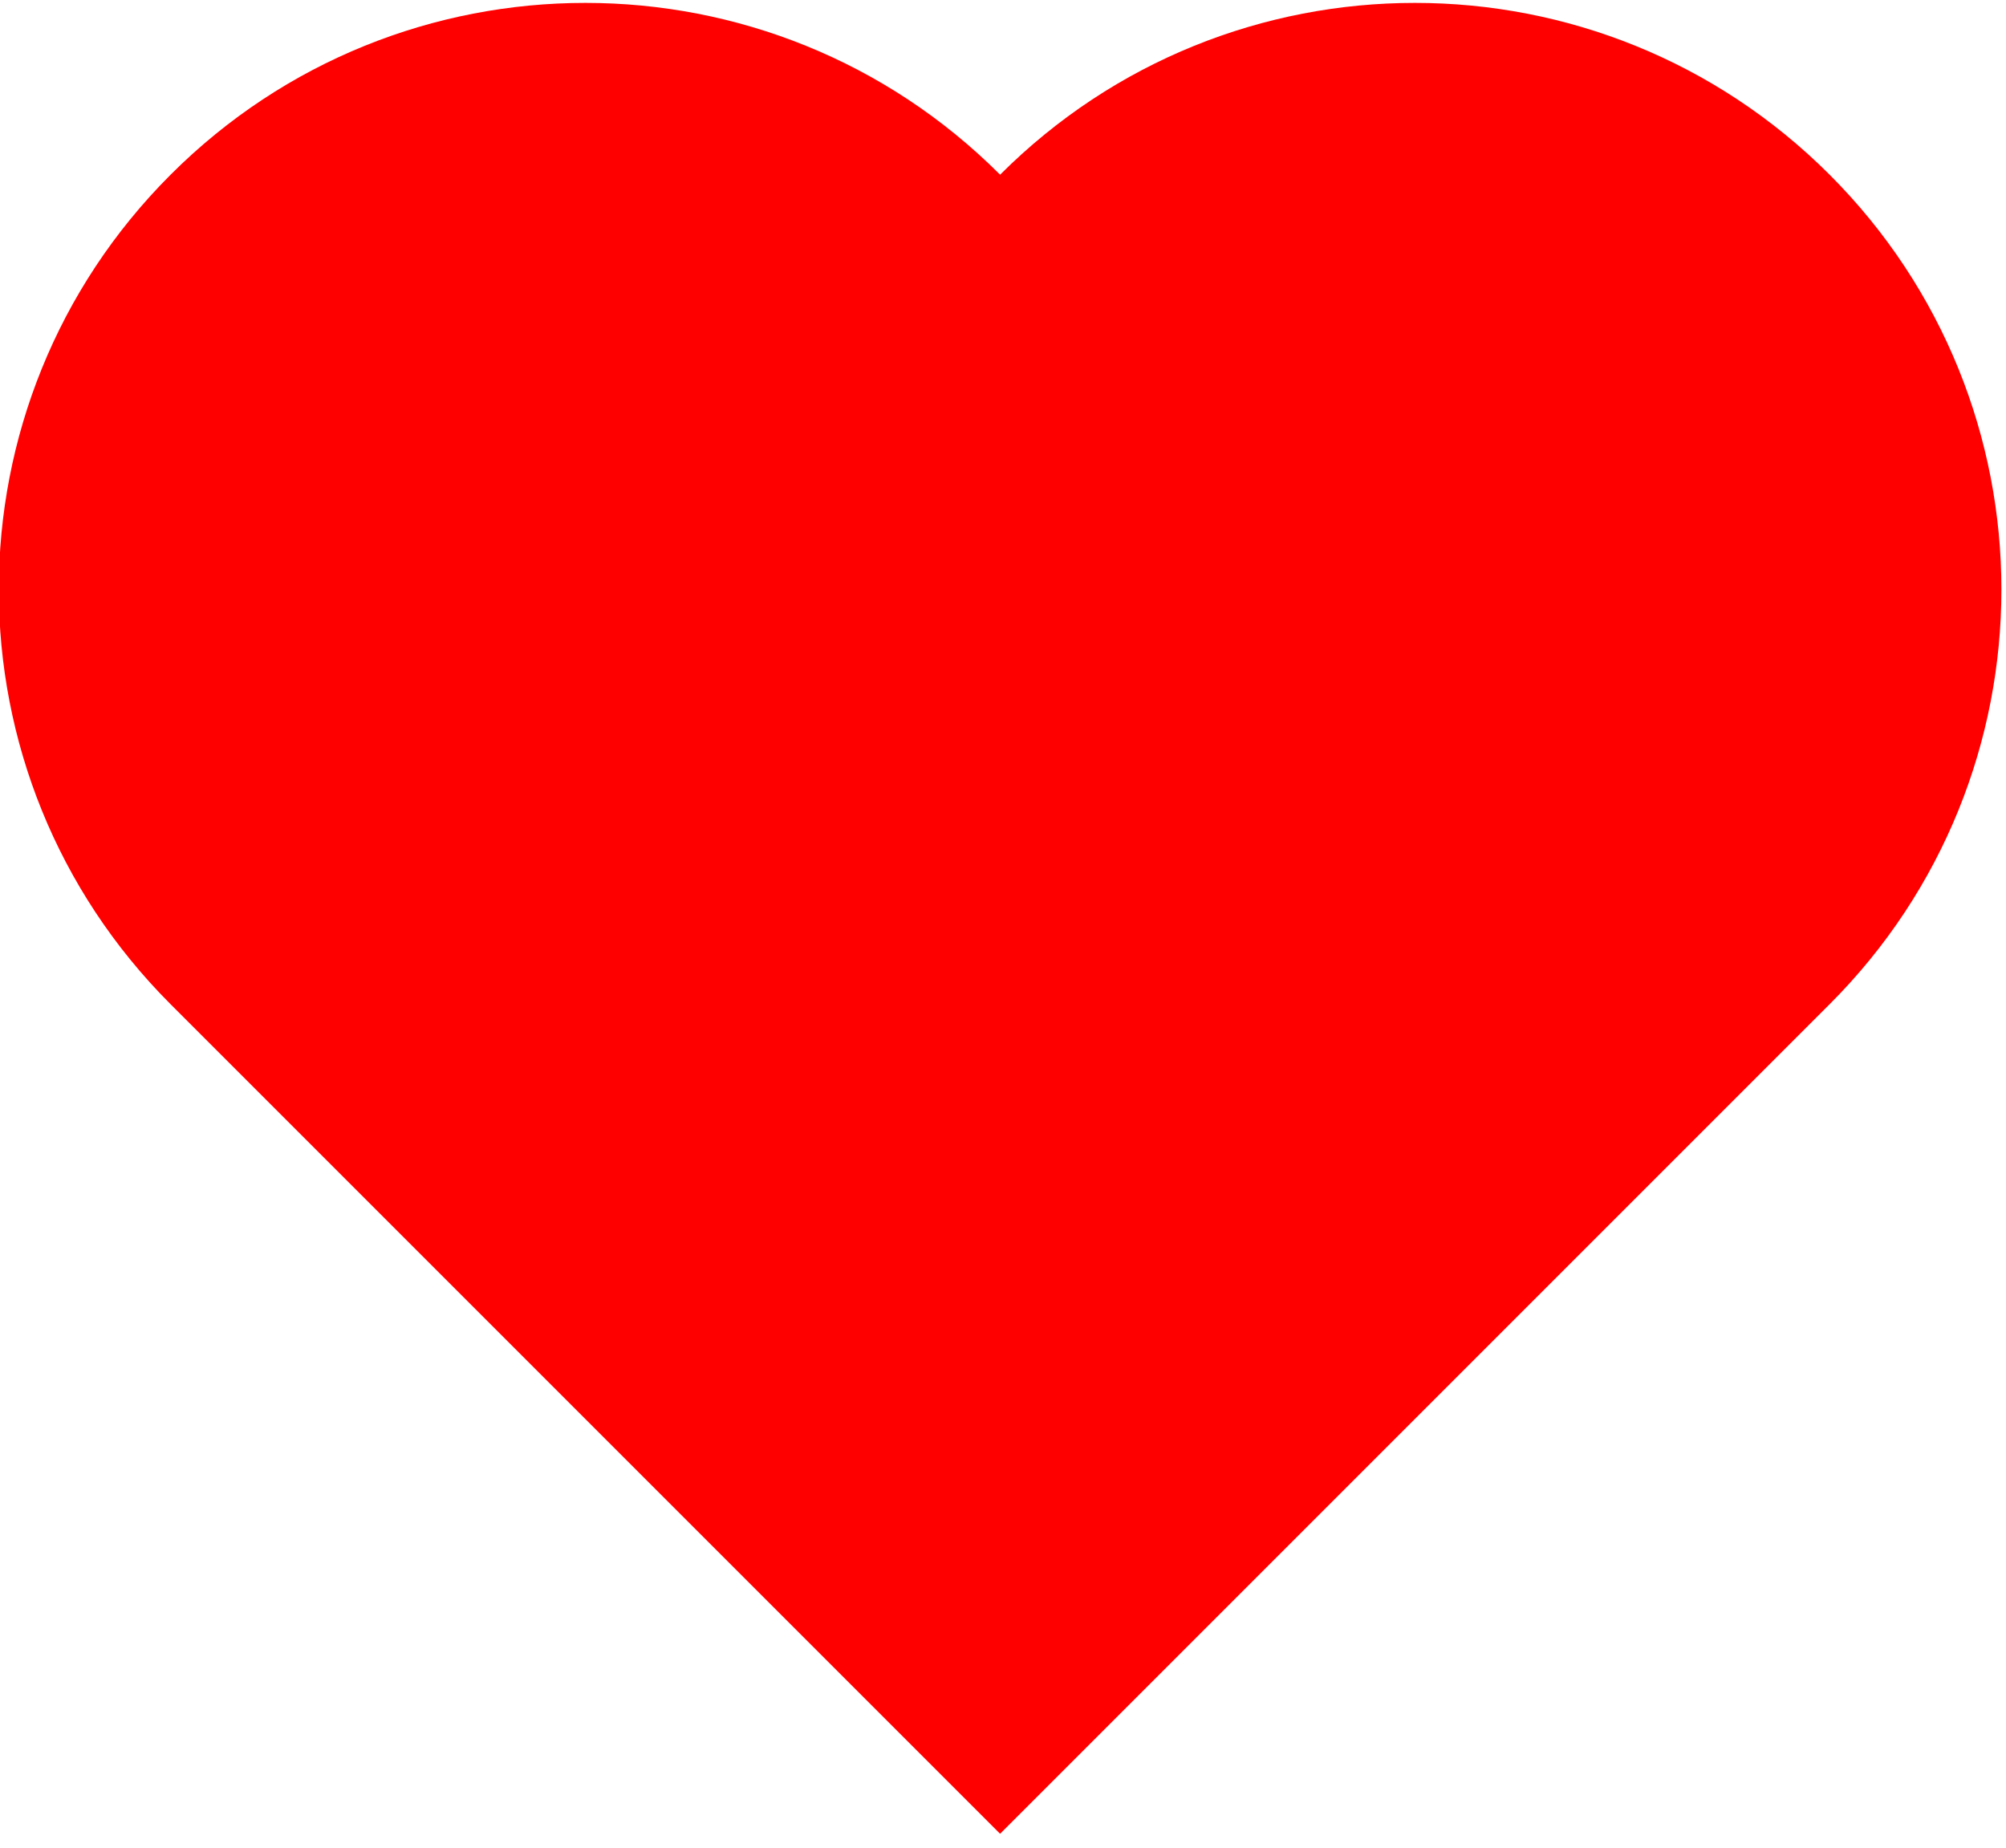
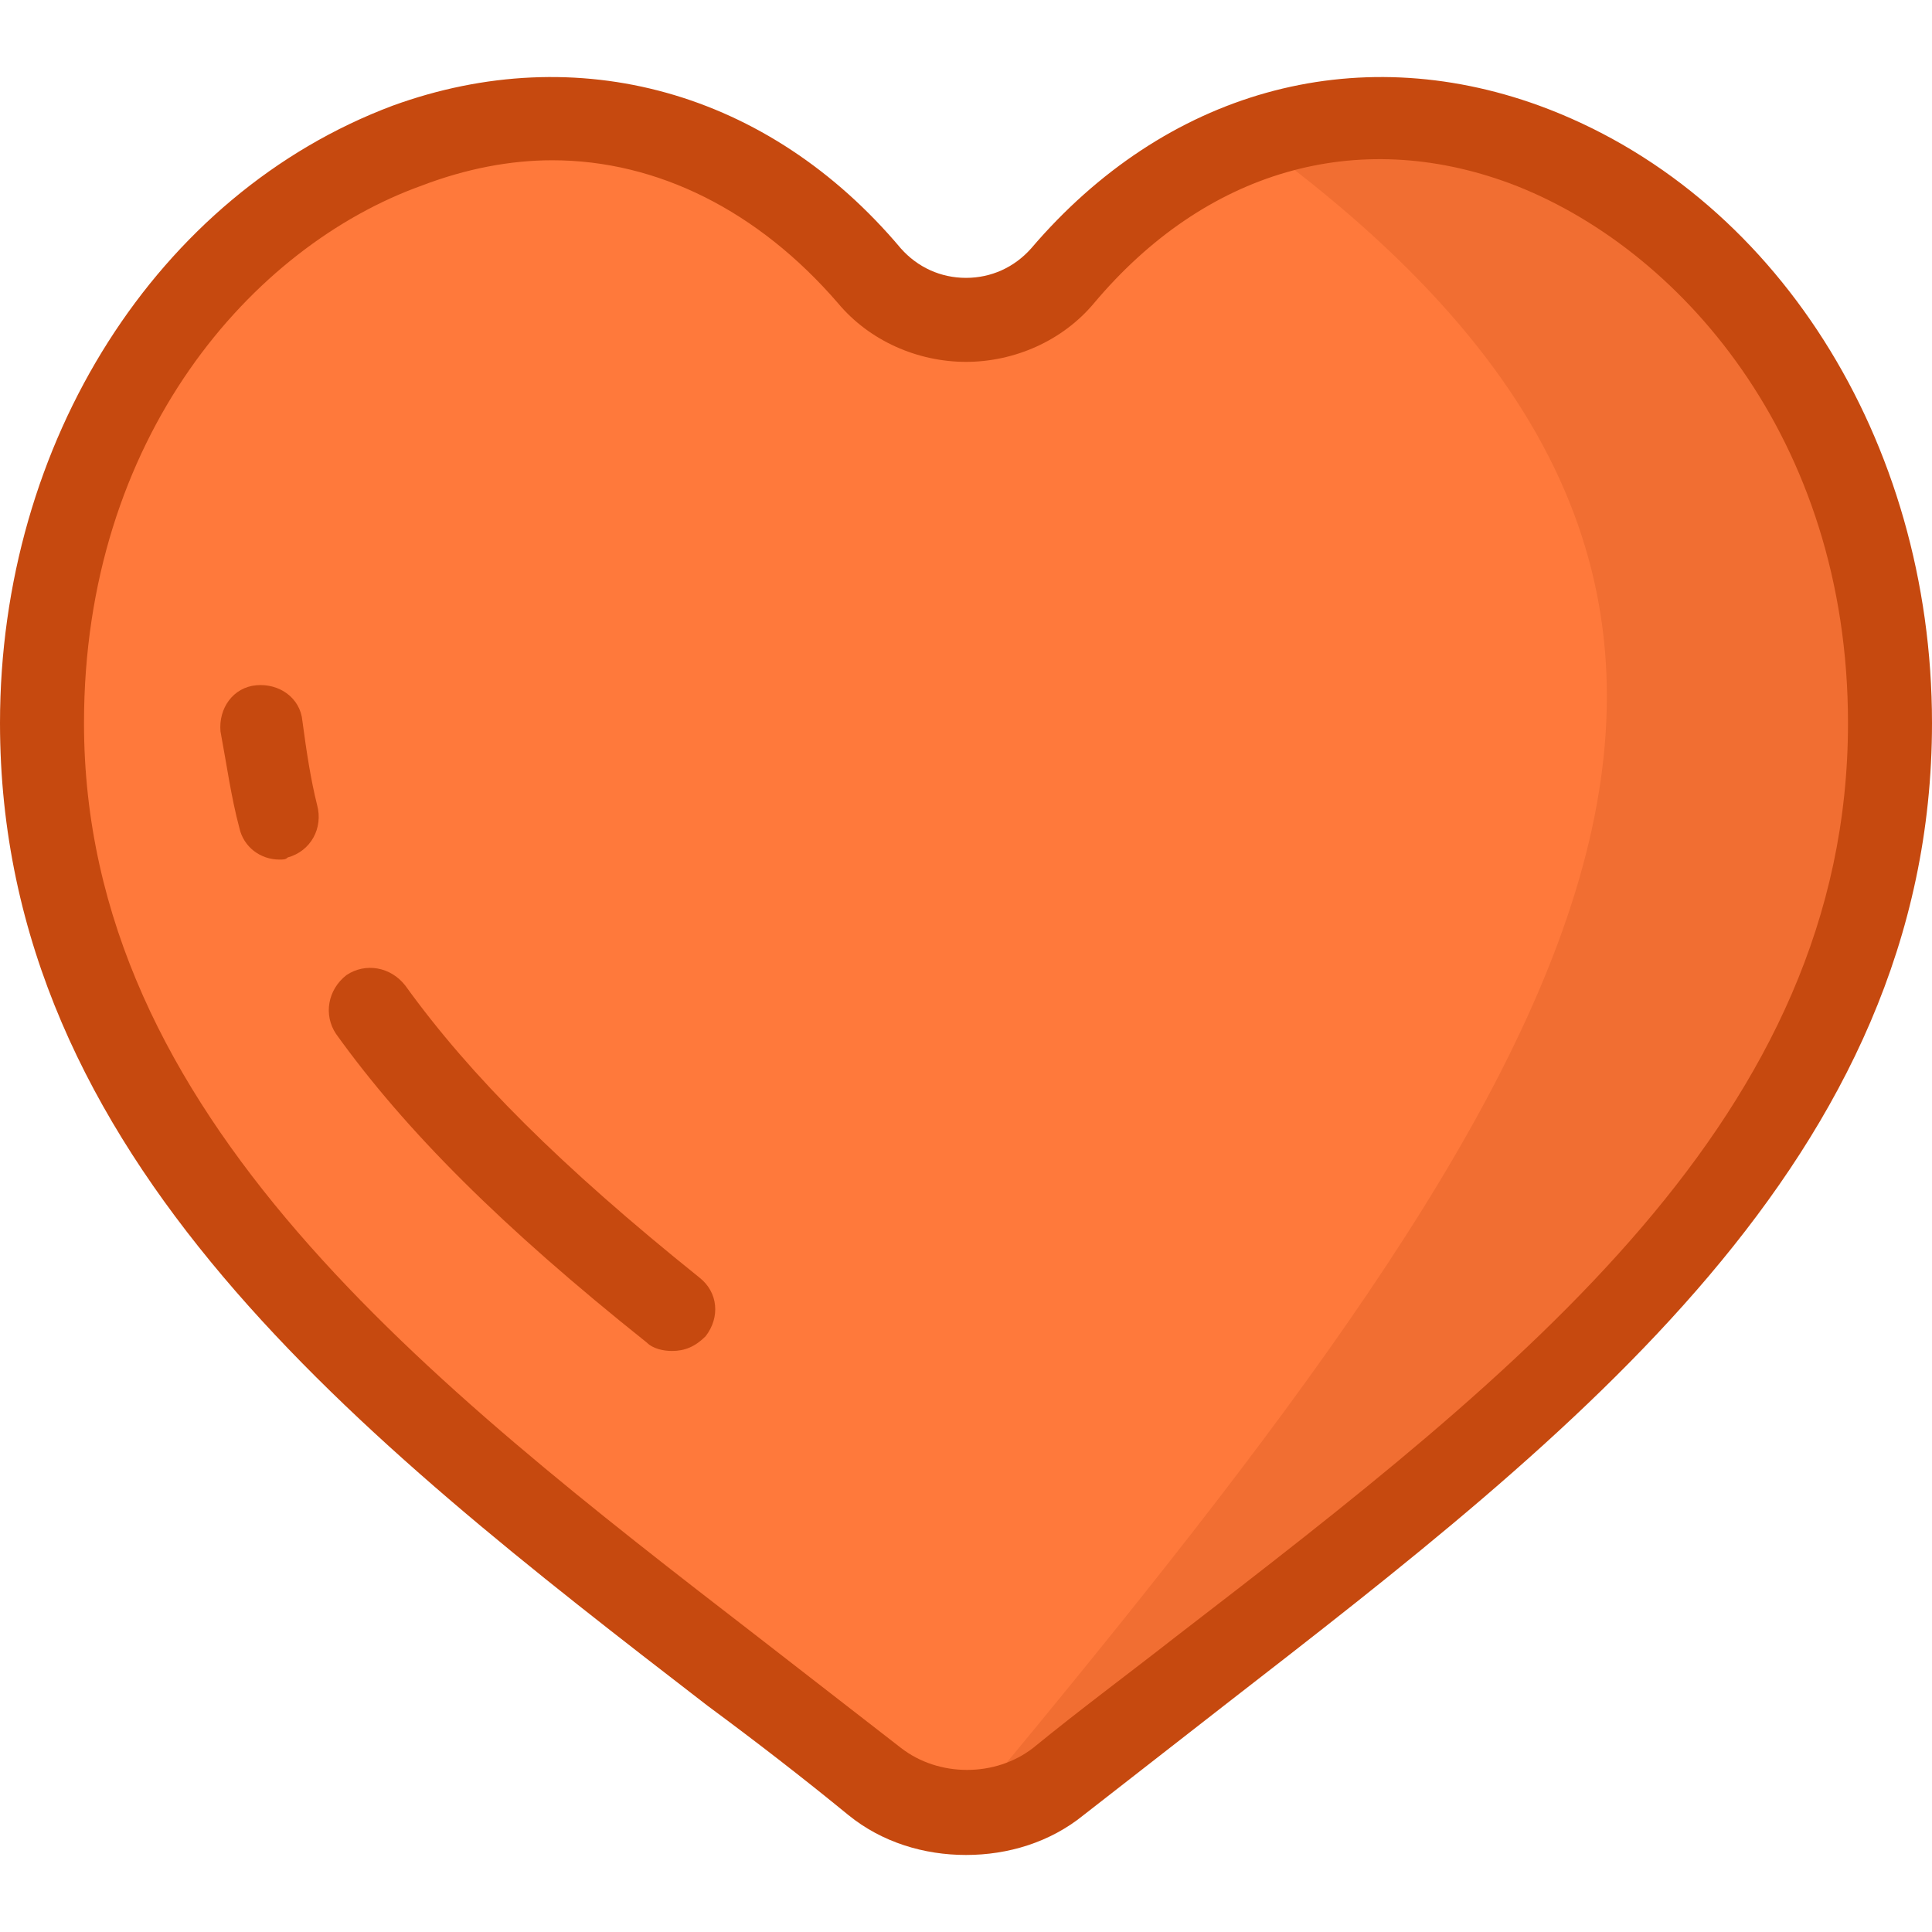
- <svg xmlns="http://www.w3.org/2000/svg" xmlns:xlink="http://www.w3.org/1999/xlink" version="1.1" height="315" width="342">
-   <defs>
-     <style type="text/css">
-     .outline { stroke:none; stroke-width:0 }
-   </style>
-     <g id="heart">
-       <path d="M0 200 v-200 h200      a100,100 90 0,1 0,200     a100,100 90 0,1 -200,0     z" />
+ <svg xmlns="http://www.w3.org/2000/svg" version="1.1" id="Layer_1" x="0px" y="0px" viewBox="0 0 368 368" style="enable-background:new 0 0 368 368;" xml:space="preserve">
+   <g transform="translate(22 25)">
+     <path style="fill:#FF793B;" d="M-14,112.727c0-96.4,99.6-153.2,157.6-85.2c9.6,11.2,27.2,11.2,36.8,0   c58-68.4,157.6-11.2,157.6,85.2c0,90-85.6,143.6-158.4,201.6c-10.4,8-24.8,8-35.2,0C71.6,256.327-14,202.327-14,112.727   L-14,112.727z" />
+     <path style="fill:#F16E32;" d="M216.8,1.527c55.6-19.6,121.2,32.8,121.2,111.2c0,90-162.8,212-173.2,204   C280,177.927,338,89.527,216.8,1.527z" />
+     <g>
+       <path style="fill:#C6490F;" d="M162,328.327c-8,0-16-2.4-22.4-7.6c-8.8-7.2-17.6-14-26.8-20.8c-66.4-51.2-134.8-104.4-134.8-187.2    c0-53.6,30-100.8,74.8-117.6c35.2-12.8,71.6-2.8,96.8,27.2c3.2,3.6,7.6,5.6,12.4,5.6s9.2-2,12.4-5.6c25.6-30,61.6-40,96.8-27.2    c44.8,16.4,74.8,63.6,74.8,117.6c0,82.8-68.4,135.6-134.4,186.8c-9.2,7.2-18,14-27.2,21.2C178,325.927,170,328.327,162,328.327z     M83.2,5.527c-8,0-16.4,1.6-24.8,4.8C26,21.927-6,58.327-6,112.727c0,74.8,65.6,125.6,128.8,174.4c8.8,6.8,18,14,26.8,20.8    c7.2,5.6,18,5.6,25.2,0c8.8-7.2,18-14,27.2-21.2c66-50.8,128-99.2,128-174c0-54.4-32.4-90.8-64.4-102.8    c-29.2-10.8-58-2.4-79.2,22.8c-6,7.2-15.2,11.2-24.4,11.2s-18.4-4-24.4-11.2C122.4,15.127,103.2,5.527,83.2,5.527z" />
+       <path style="fill:#C6490F;" d="M106,232.327c-1.6,0-3.6-0.4-4.8-1.6c-27.6-22-46-40.4-59.2-58.8c-2.4-3.6-1.6-8.4,2-11.2    c3.6-2.4,8.4-1.6,11.2,2c12.4,17.2,29.6,34.4,56,55.6c3.6,2.8,4,7.6,1.2,11.2C110.4,231.527,108.4,232.327,106,232.327z     M31.2,138.727c-3.6,0-6.8-2.4-7.6-6c-1.6-6-2.4-12-3.6-18.4c-0.4-4.4,2.4-8.4,6.8-8.8s8.4,2.4,8.8,6.8c0.8,6,1.6,11.2,2.8,16    c1.2,4.4-1.2,8.8-5.6,10C32.4,138.727,32,138.727,31.2,138.727z" />
    </g>
-   </defs>
-   <use xlink:href="#heart" class="outline " fill="red" transform="rotate(225,150,121)" />
+   </g>
+   <g>
+ </g>
+   <g>
+ </g>
+   <g>
+ </g>
+   <g>
+ </g>
+   <g>
+ </g>
+   <g>
+ </g>
+   <g>
+ </g>
+   <g>
+ </g>
+   <g>
+ </g>
+   <g>
+ </g>
+   <g>
+ </g>
+   <g>
+ </g>
+   <g>
+ </g>
+   <g>
+ </g>
+   <g>
+ </g>
</svg>
